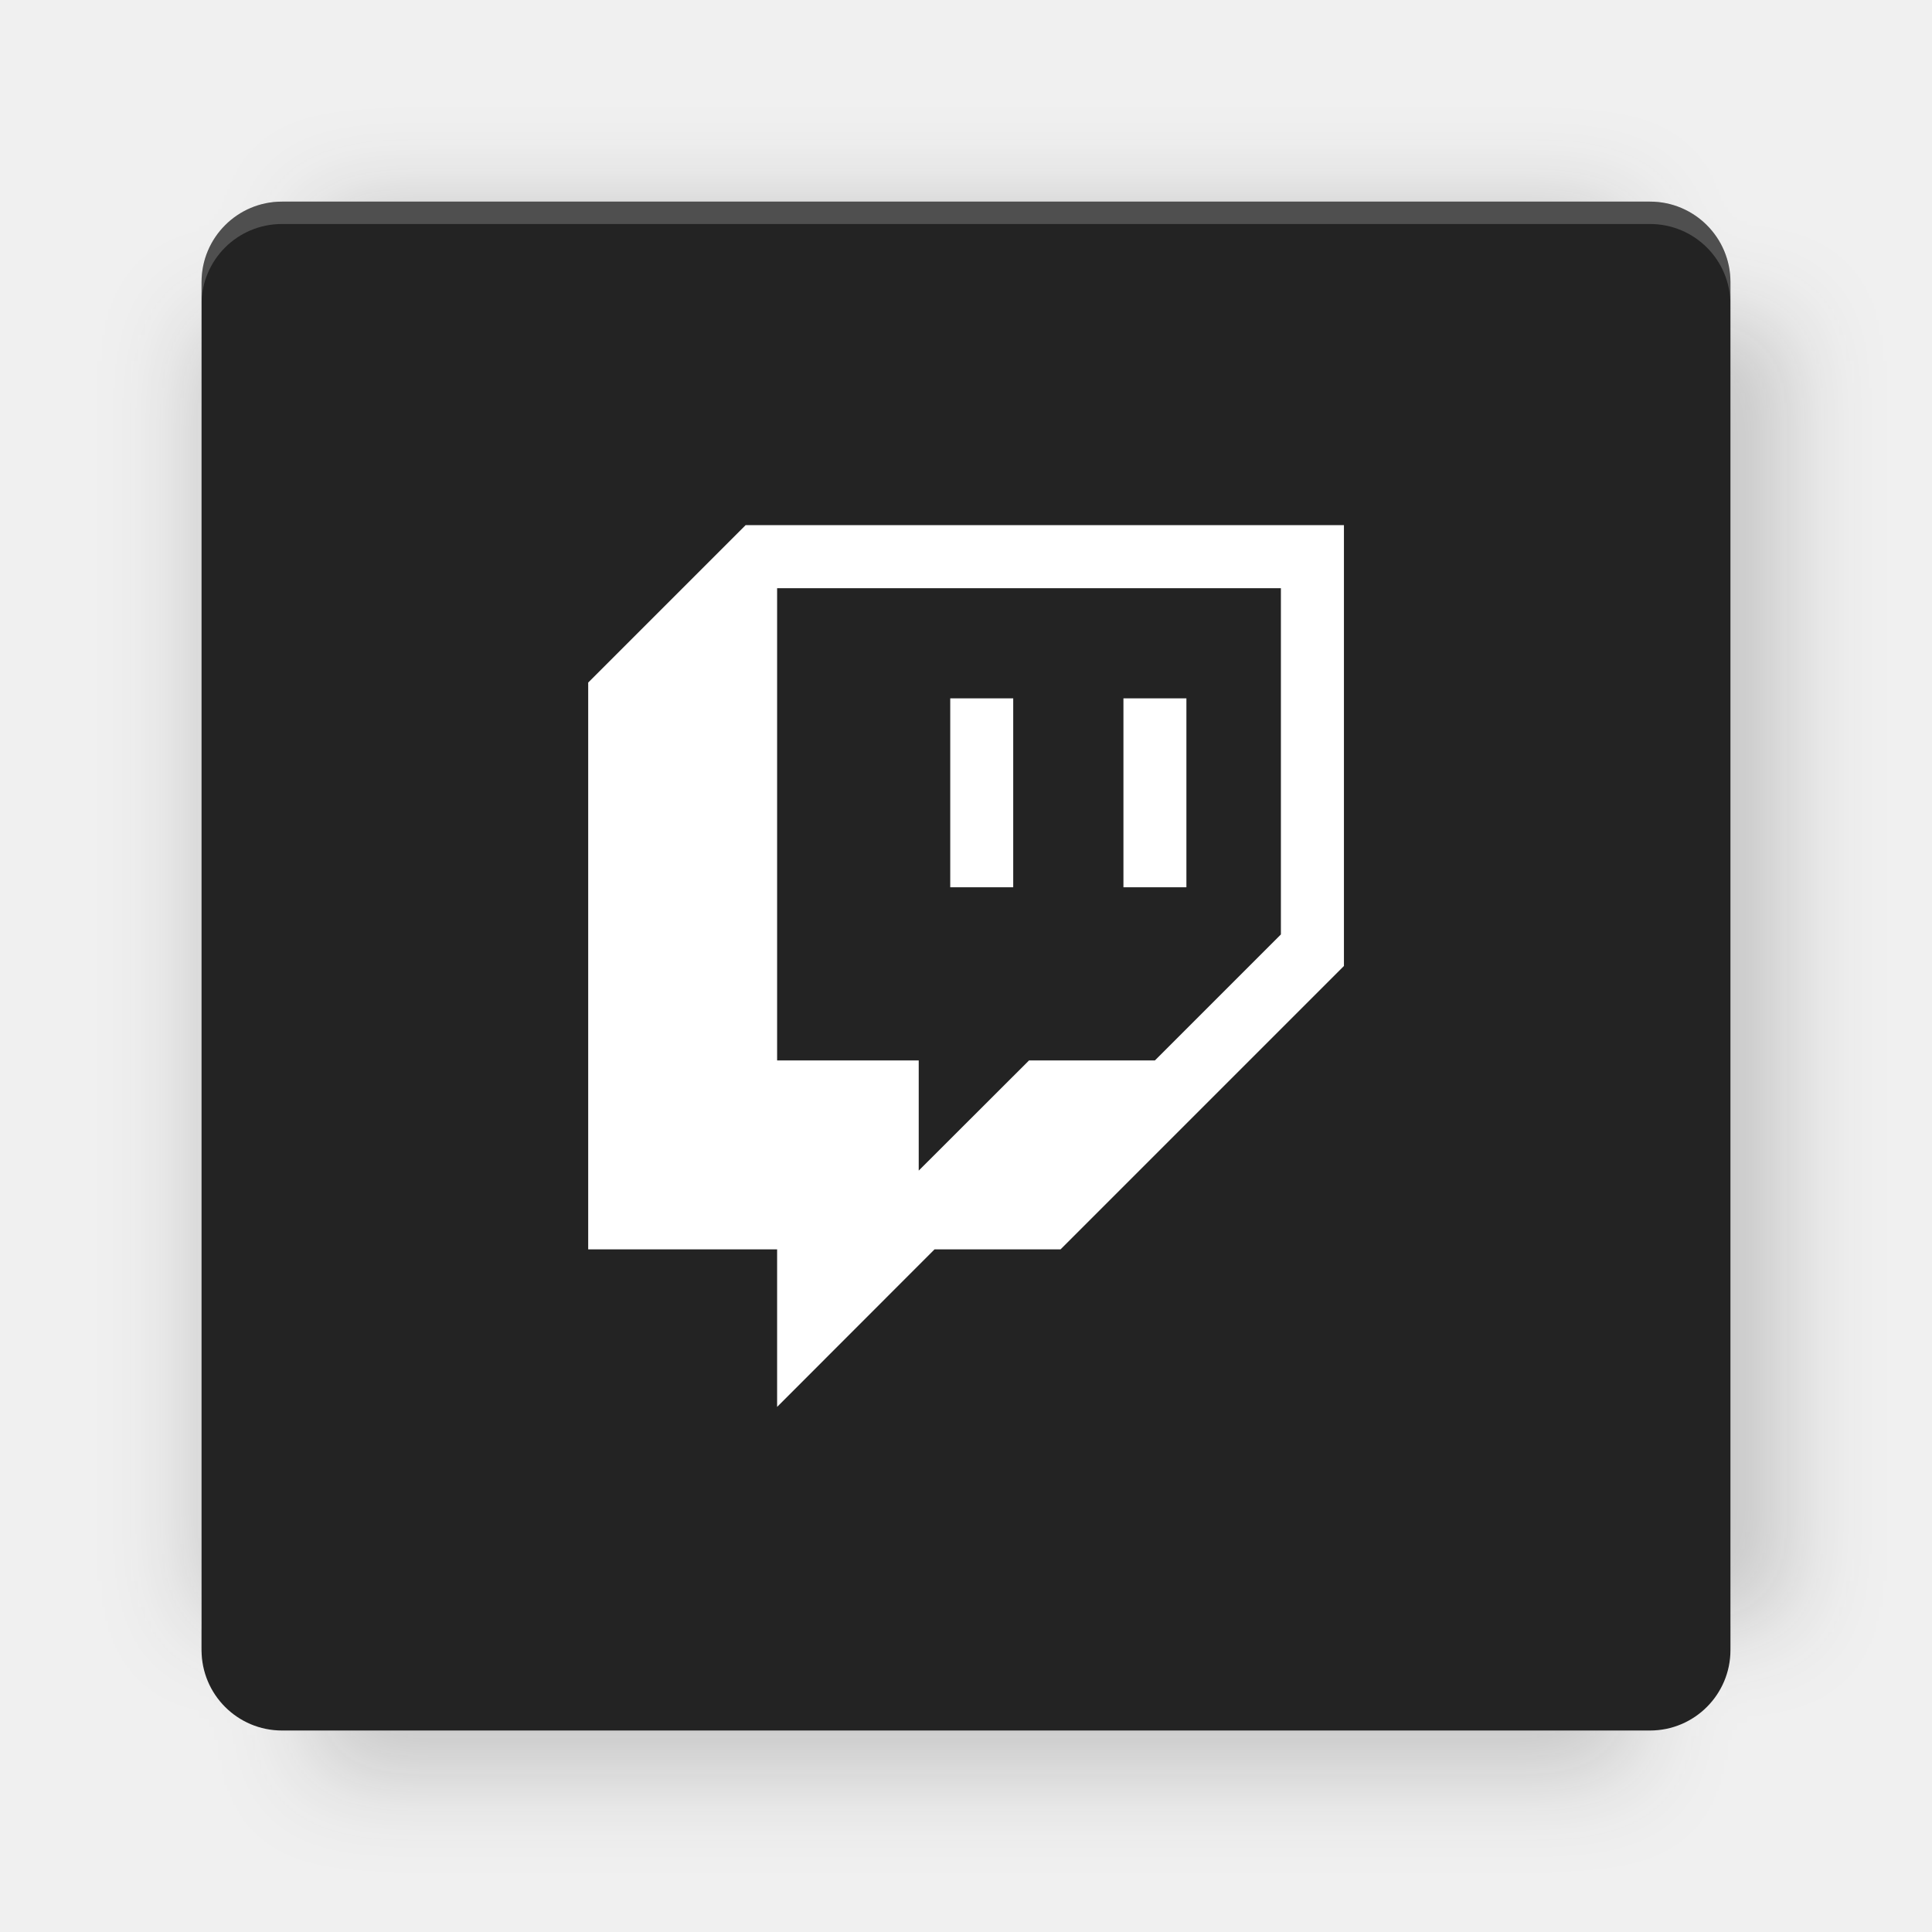
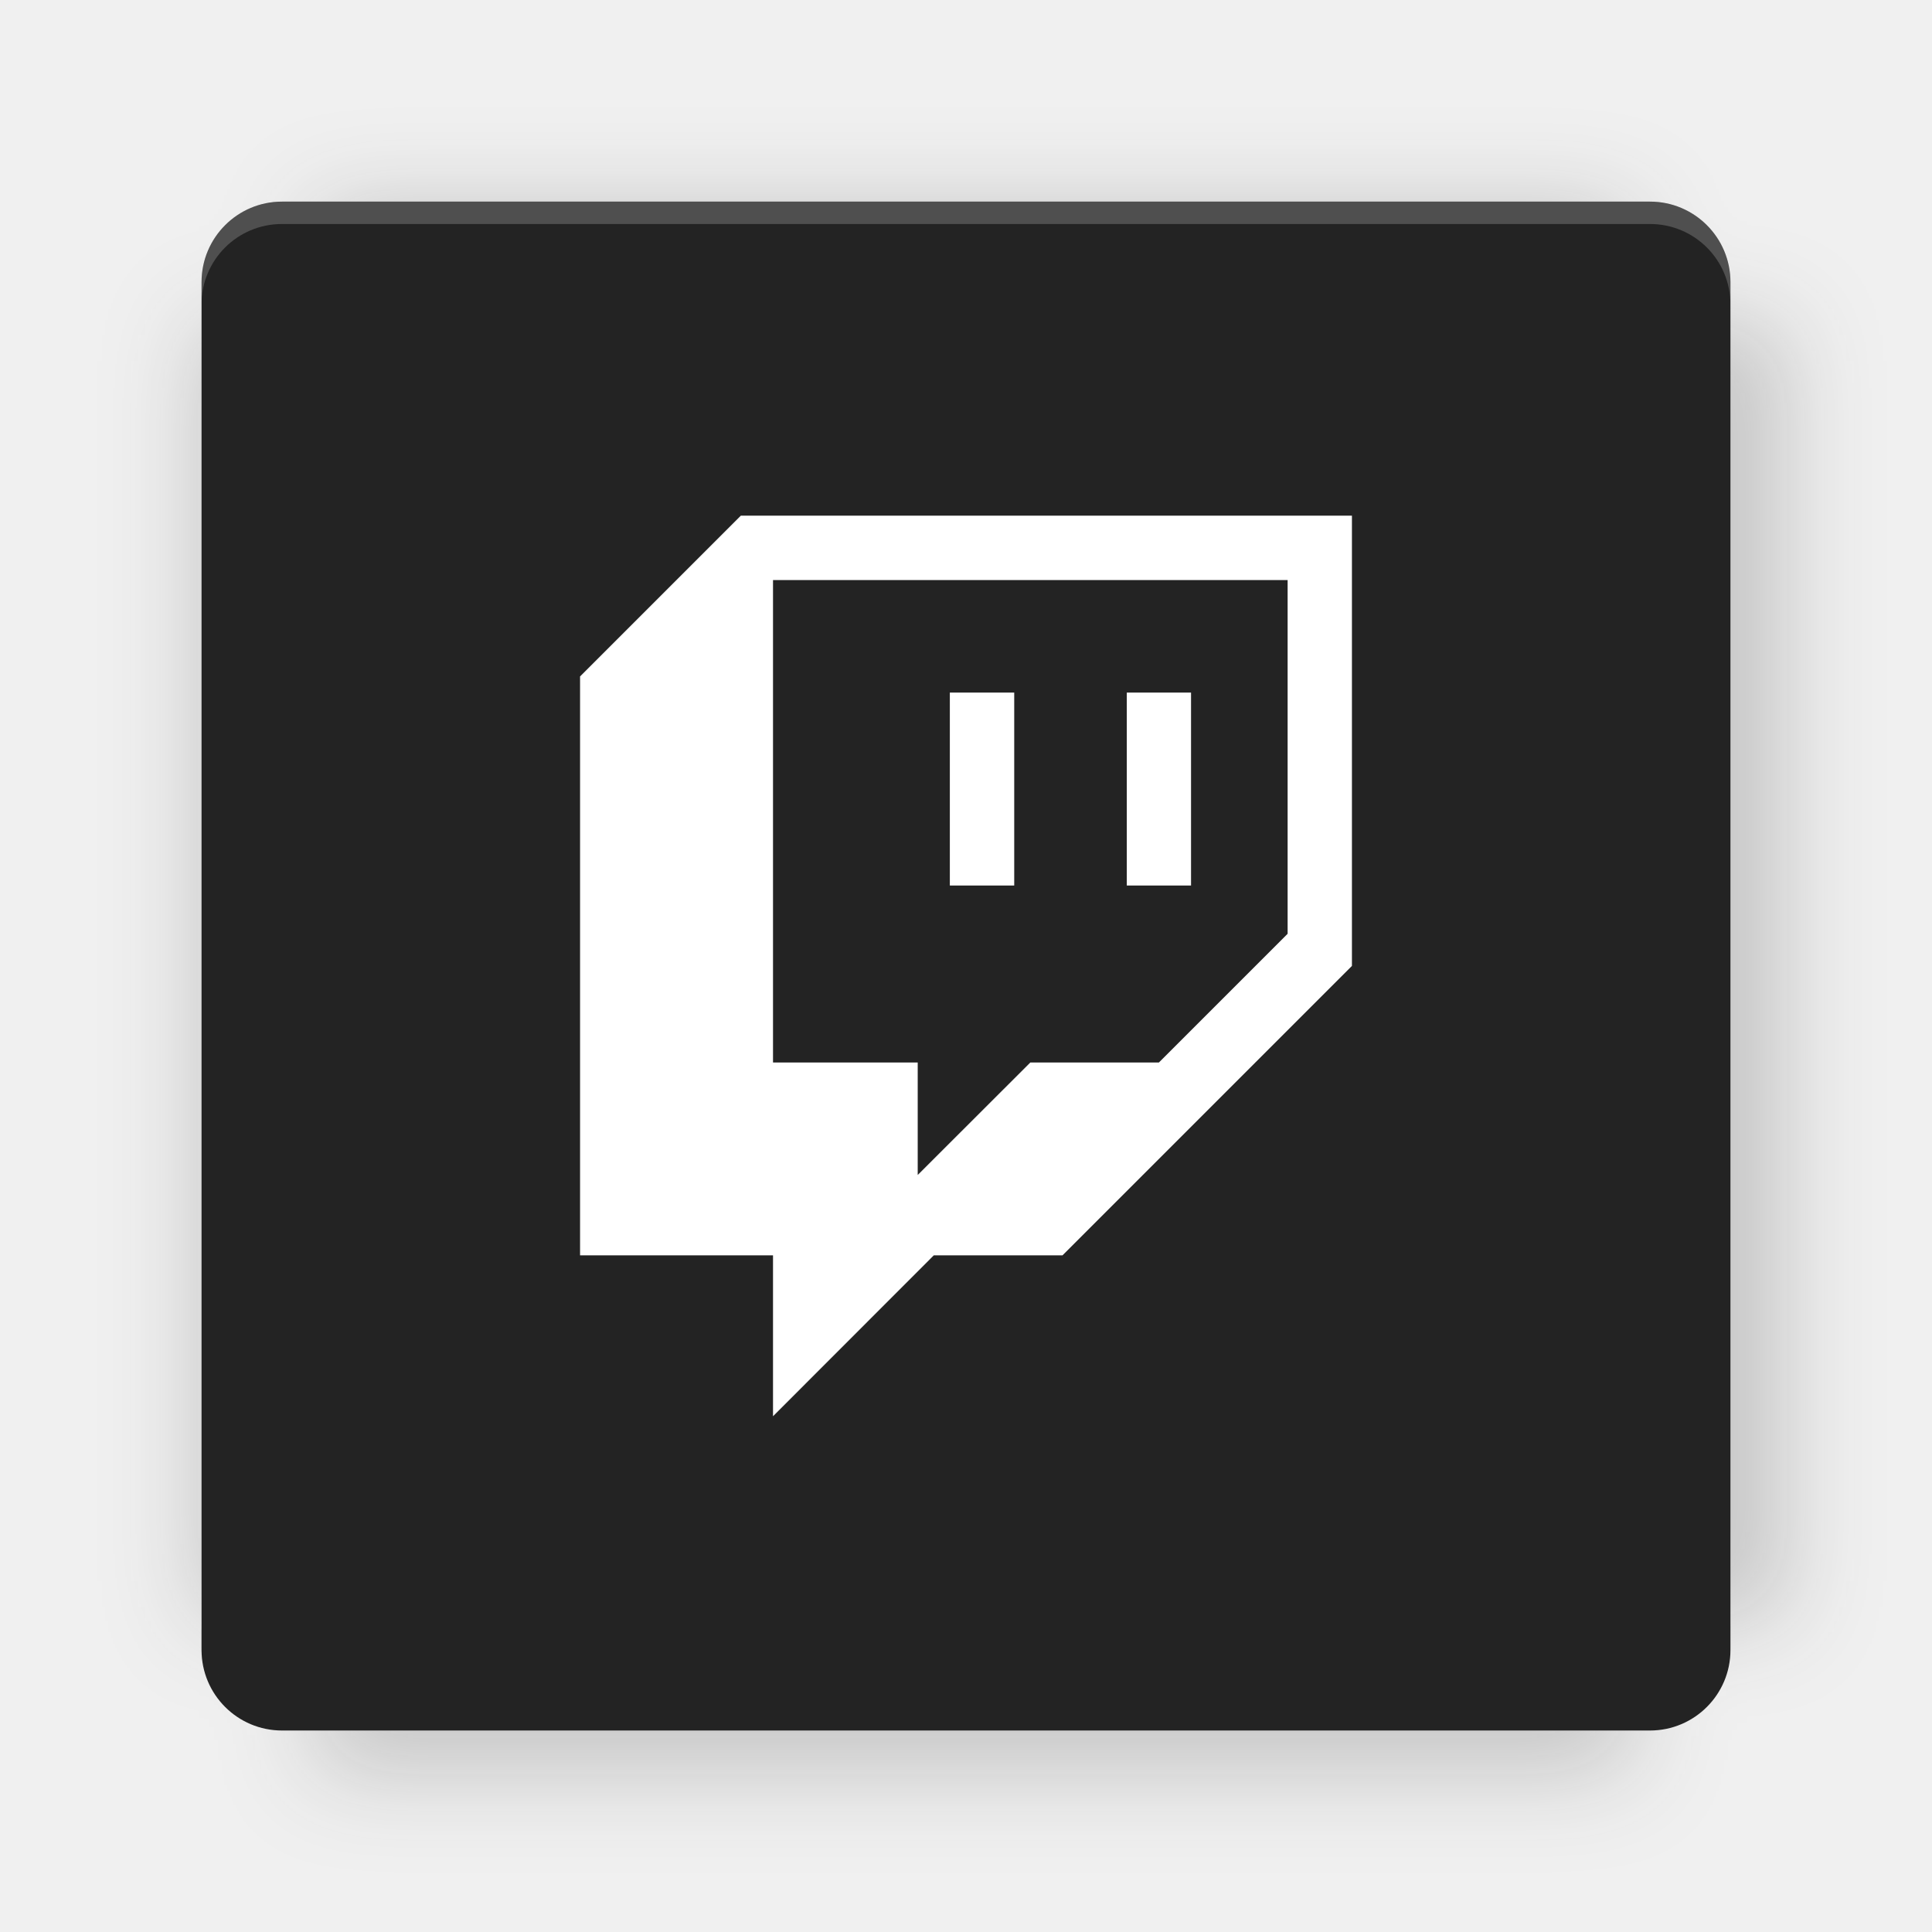
<svg xmlns="http://www.w3.org/2000/svg" version="1.1" viewBox="0 0 28.747 28.747">
  <defs>
-     <filter id="filter6206-7" color-interpolation-filters="sRGB">
+     <filter id="filter6206-7" x="-.072" y="-.072" width="1.144" height="1.144" color-interpolation-filters="sRGB">
      <feGaussianBlur stdDeviation="0.658" />
    </filter>
  </defs>
  <g transform="translate(0 -1093.8)">
    <path transform="matrix(1.0781 0 0 1.0641 -.093733 2.7509)" d="m4.418 1028.2v1.605h-1.605v18.192h1.605v2.14h18.192v-2.14h2.14v-18.192h-2.14v-1.605z" fill="#232323" filter="url(#filter6206-7)" opacity=".2" />
    <rect x="2.999" y="1096.8" width="22.749" height="22.749" rx="1.197" ry="1.197" fill="#232323" />
    <g transform="translate(-22.32 1056.5)">
      <path d="m0 0h51.2v51.2h-51.2z" fill="none" stroke-width="1.067" />
      <g transform="matrix(.33601 0 0 .33601 1.5296 73.043)">
        <path d="m0 0h51.2v51.2h-51.2z" fill="none" stroke-width="1.067" />
      </g>
      <g transform="matrix(.37187 0 0 .37187 38.802 63.239)">
        <path d="m0 0h51.2v51.2h-51.2z" fill="none" stroke-width="1.067" />
        <g transform="matrix(2.6891 0 0 2.6891 -82.906 -48.45)">
          <path d="m0 0h51.2v51.2h-51.2z" fill="none" stroke-width="1.067" />
        </g>
      </g>
    </g>
    <path d="m4.196 1096.8c-0.663 0-1.198 0.535-1.198 1.198v0.333c0-0.663 0.535-1.198 1.198-1.198h20.354c0.663 0 1.198 0.534 1.198 1.198v-0.333c0-0.663-0.535-1.198-1.198-1.198z" fill="#fff" opacity=".2" />
    <rect x="128" y="546.52" width="42.667" height="42.667" fill="none" stroke-width="1.067" />
    <rect x="128" y="631.85" width="42.667" height="42.667" fill="none" stroke-width="1.067" />
    <rect x="128" y="674.52" width="42.667" height="42.667" fill="none" stroke-width="1.067" />
    <rect x="128" y="589.19" width="42.667" height="42.667" fill="none" stroke-width="1.067" />
    <rect x="128" y="717.19" width="42.667" height="42.667" fill="none" stroke-width="1.067" />
    <rect x="213.33" y="546.52" width="42.667" height="42.667" fill="none" stroke-width="1.067" />
    <rect x="213.33" y="631.85" width="42.667" height="42.667" fill="none" stroke-width="1.067" />
    <rect x="213.33" y="674.52" width="42.667" height="42.667" fill="none" stroke-width="1.067" />
    <rect x="213.33" y="589.19" width="42.667" height="42.667" fill="none" stroke-width="1.067" />
    <rect x="213.33" y="717.19" width="42.667" height="42.667" fill="none" stroke-width="1.067" />
    <rect x="298.67" y="546.52" width="42.667" height="42.667" fill="none" stroke-width="1.067" />
    <rect x="298.67" y="631.85" width="42.667" height="42.667" fill="none" stroke-width="1.067" />
    <rect x="298.67" y="674.52" width="42.667" height="42.667" fill="none" stroke-width="1.067" />
    <rect x="298.67" y="589.19" width="42.667" height="42.667" fill="none" stroke-width="1.067" />
    <rect x="298.67" y="717.19" width="42.667" height="42.667" fill="none" stroke-width="1.067" />
    <rect x="170.67" y="546.52" width="42.667" height="42.667" fill="none" stroke-width="1.067" />
    <rect x="170.67" y="631.85" width="42.667" height="42.667" fill="none" stroke-width="1.067" />
    <rect x="170.67" y="674.52" width="42.667" height="42.667" fill="none" stroke-width="1.067" />
    <rect x="170.67" y="589.19" width="42.667" height="42.667" fill="none" stroke-width="1.067" />
    <rect x="170.67" y="717.19" width="42.667" height="42.667" fill="none" stroke-width="1.067" />
    <rect x="256" y="546.52" width="42.667" height="42.667" fill="none" stroke-width="1.067" />
    <rect x="256" y="631.85" width="42.667" height="42.667" fill="none" stroke-width="1.067" />
    <rect x="256" y="674.52" width="42.667" height="42.667" fill="none" stroke-width="1.067" />
    <rect x="256" y="589.19" width="42.667" height="42.667" fill="none" stroke-width="1.067" />
    <rect x="256" y="717.19" width="42.667" height="42.667" fill="none" stroke-width="1.067" />
    <rect x="128" y="759.85" width="42.667" height="42.667" fill="none" stroke-width="1.067" />
    <rect x="213.33" y="759.85" width="42.667" height="42.667" fill="none" stroke-width="1.067" />
    <rect x="298.67" y="759.85" width="42.667" height="42.667" fill="none" stroke-width="1.067" />
    <rect x="170.67" y="759.85" width="42.667" height="42.667" fill="none" stroke-width="1.067" />
    <rect x="256" y="759.85" width="42.667" height="42.667" fill="none" stroke-width="1.067" />
    <rect x="341.33" y="589.19" width="42.667" height="42.667" fill="none" stroke-width="1.067" />
    <rect x="341.33" y="631.85" width="42.667" height="42.667" fill="none" stroke-width="1.067" />
    <rect x="341.33" y="717.19" width="42.667" height="42.667" fill="none" stroke-width="1.067" />
    <rect x="341.33" y="546.52" width="42.667" height="42.667" fill="none" stroke-width="1.067" />
    <rect x="341.33" y="674.52" width="42.667" height="42.667" fill="none" stroke-width="1.067" />
    <rect x="341.33" y="759.85" width="42.667" height="42.667" fill="none" stroke-width="1.067" />
    <rect x="160" y="578.52" width="192" height="192" fill="none" stroke-width="1.067" />
    <g transform="matrix(.37344 0 0 .37344 4.7333 1097.4)">
      <path d="m0 0h51.2v51.2h-51.2z" fill="none" stroke-width="1.067" />
    </g>
    <g transform="matrix(.36471 0 0 .36471 5.1356 1097.4)">
      <path d="m0 0h51.2v51.2h-51.2z" fill="none" stroke-width="1.067" />
    </g>
    <g transform="matrix(.41585 0 0 .41585 84.325 1055.9)">
      <g transform="matrix(.062269 0 0 .062269 -28.238 185.29)">
        <g transform="matrix(38.618 0 0 38.618 14724 -13542)">
          <g transform="matrix(.71436 0 0 .71436 -400.52 188.34)">
            <path d="m1293.2-120.67c-181.75 0.276-511.18 0.135-699.05 0.14-2.322 10.413-3.593 21.251-3.593 32.384v114c207.65 0.737 494.72 0.381 706.23 0.373v-114.37c0-11.18-1.252-22.07-3.593-32.523zm-458.69 295.56c-78.385-4e-3 -158.85 0.179-243.95 0.56v138.63c286.34-0.393 421.73-0.138 706.23-0.327v-137.75c-163.2-0.53-311.22-1.111-462.28-1.12z" opacity="0" stroke-width="1.493" />
          </g>
        </g>
      </g>
    </g>
    <path d="m24.549 1119.5c0.663 0 1.198-0.535 1.198-1.198v-0.333c0 0.663-0.535 1.198-1.198 1.198h-20.354c-0.663 0-1.198-0.535-1.198-1.198v0.333c0 0.663 0.535 1.198 1.198 1.198z" fill="#232323" opacity=".2" />
  </g>
-   <g fill="#fff" stroke-width=".005">
-     <rect class="st1" x="16.716" y="10.391" width=".937" height="2.811" />
-     <rect class="st1" x="14.139" y="10.391" width=".937" height="2.811" />
-     <path d="m11.094 7.814-2.342 2.342v8.434h2.811v2.344l2.342-2.344h1.875l4.217-4.217v-6.559h-8.902zm0.469 0.938h7.496v5.152l-1.875 1.875h-1.873l-1.641 1.639v-1.639h-2.107v-7.027z" />
-   </g>
+   <path class="st1" d="m11.023 7.673-2.392 2.392v8.614h2.871v2.394l2.392-2.394h1.915l4.307-4.307v-6.699zm0.479 0.958h7.657v5.263l-1.915 1.915h-1.913l-1.676 1.674v-1.674h-2.153zm2.631 1.674v2.871h0.958v-2.871zm2.633 0v2.871h0.956v-2.871z" fill="#fff" />
  <g display="none" fill="none">
    <rect transform="rotate(90)" x="7.823" y="-20.923" width="13.1" height="13.1" display="inline" stroke="#000" stroke-width=".07" />
    <rect x="7.224" y="8.653" width="14.298" height="11.441" stroke="#5261ff" stroke-linecap="round" stroke-linejoin="round" stroke-width=".07" />
    <rect transform="rotate(90)" x="7.224" y="-20.094" width="14.298" height="11.441" display="inline" stroke="#0f0" stroke-linecap="round" stroke-linejoin="round" stroke-width=".07" />
  </g>
-   <style type="text/css">.st0{fill:#FFFFFF;}
- 	.st1{fill:#FFFFFF;}</style>
</svg>
